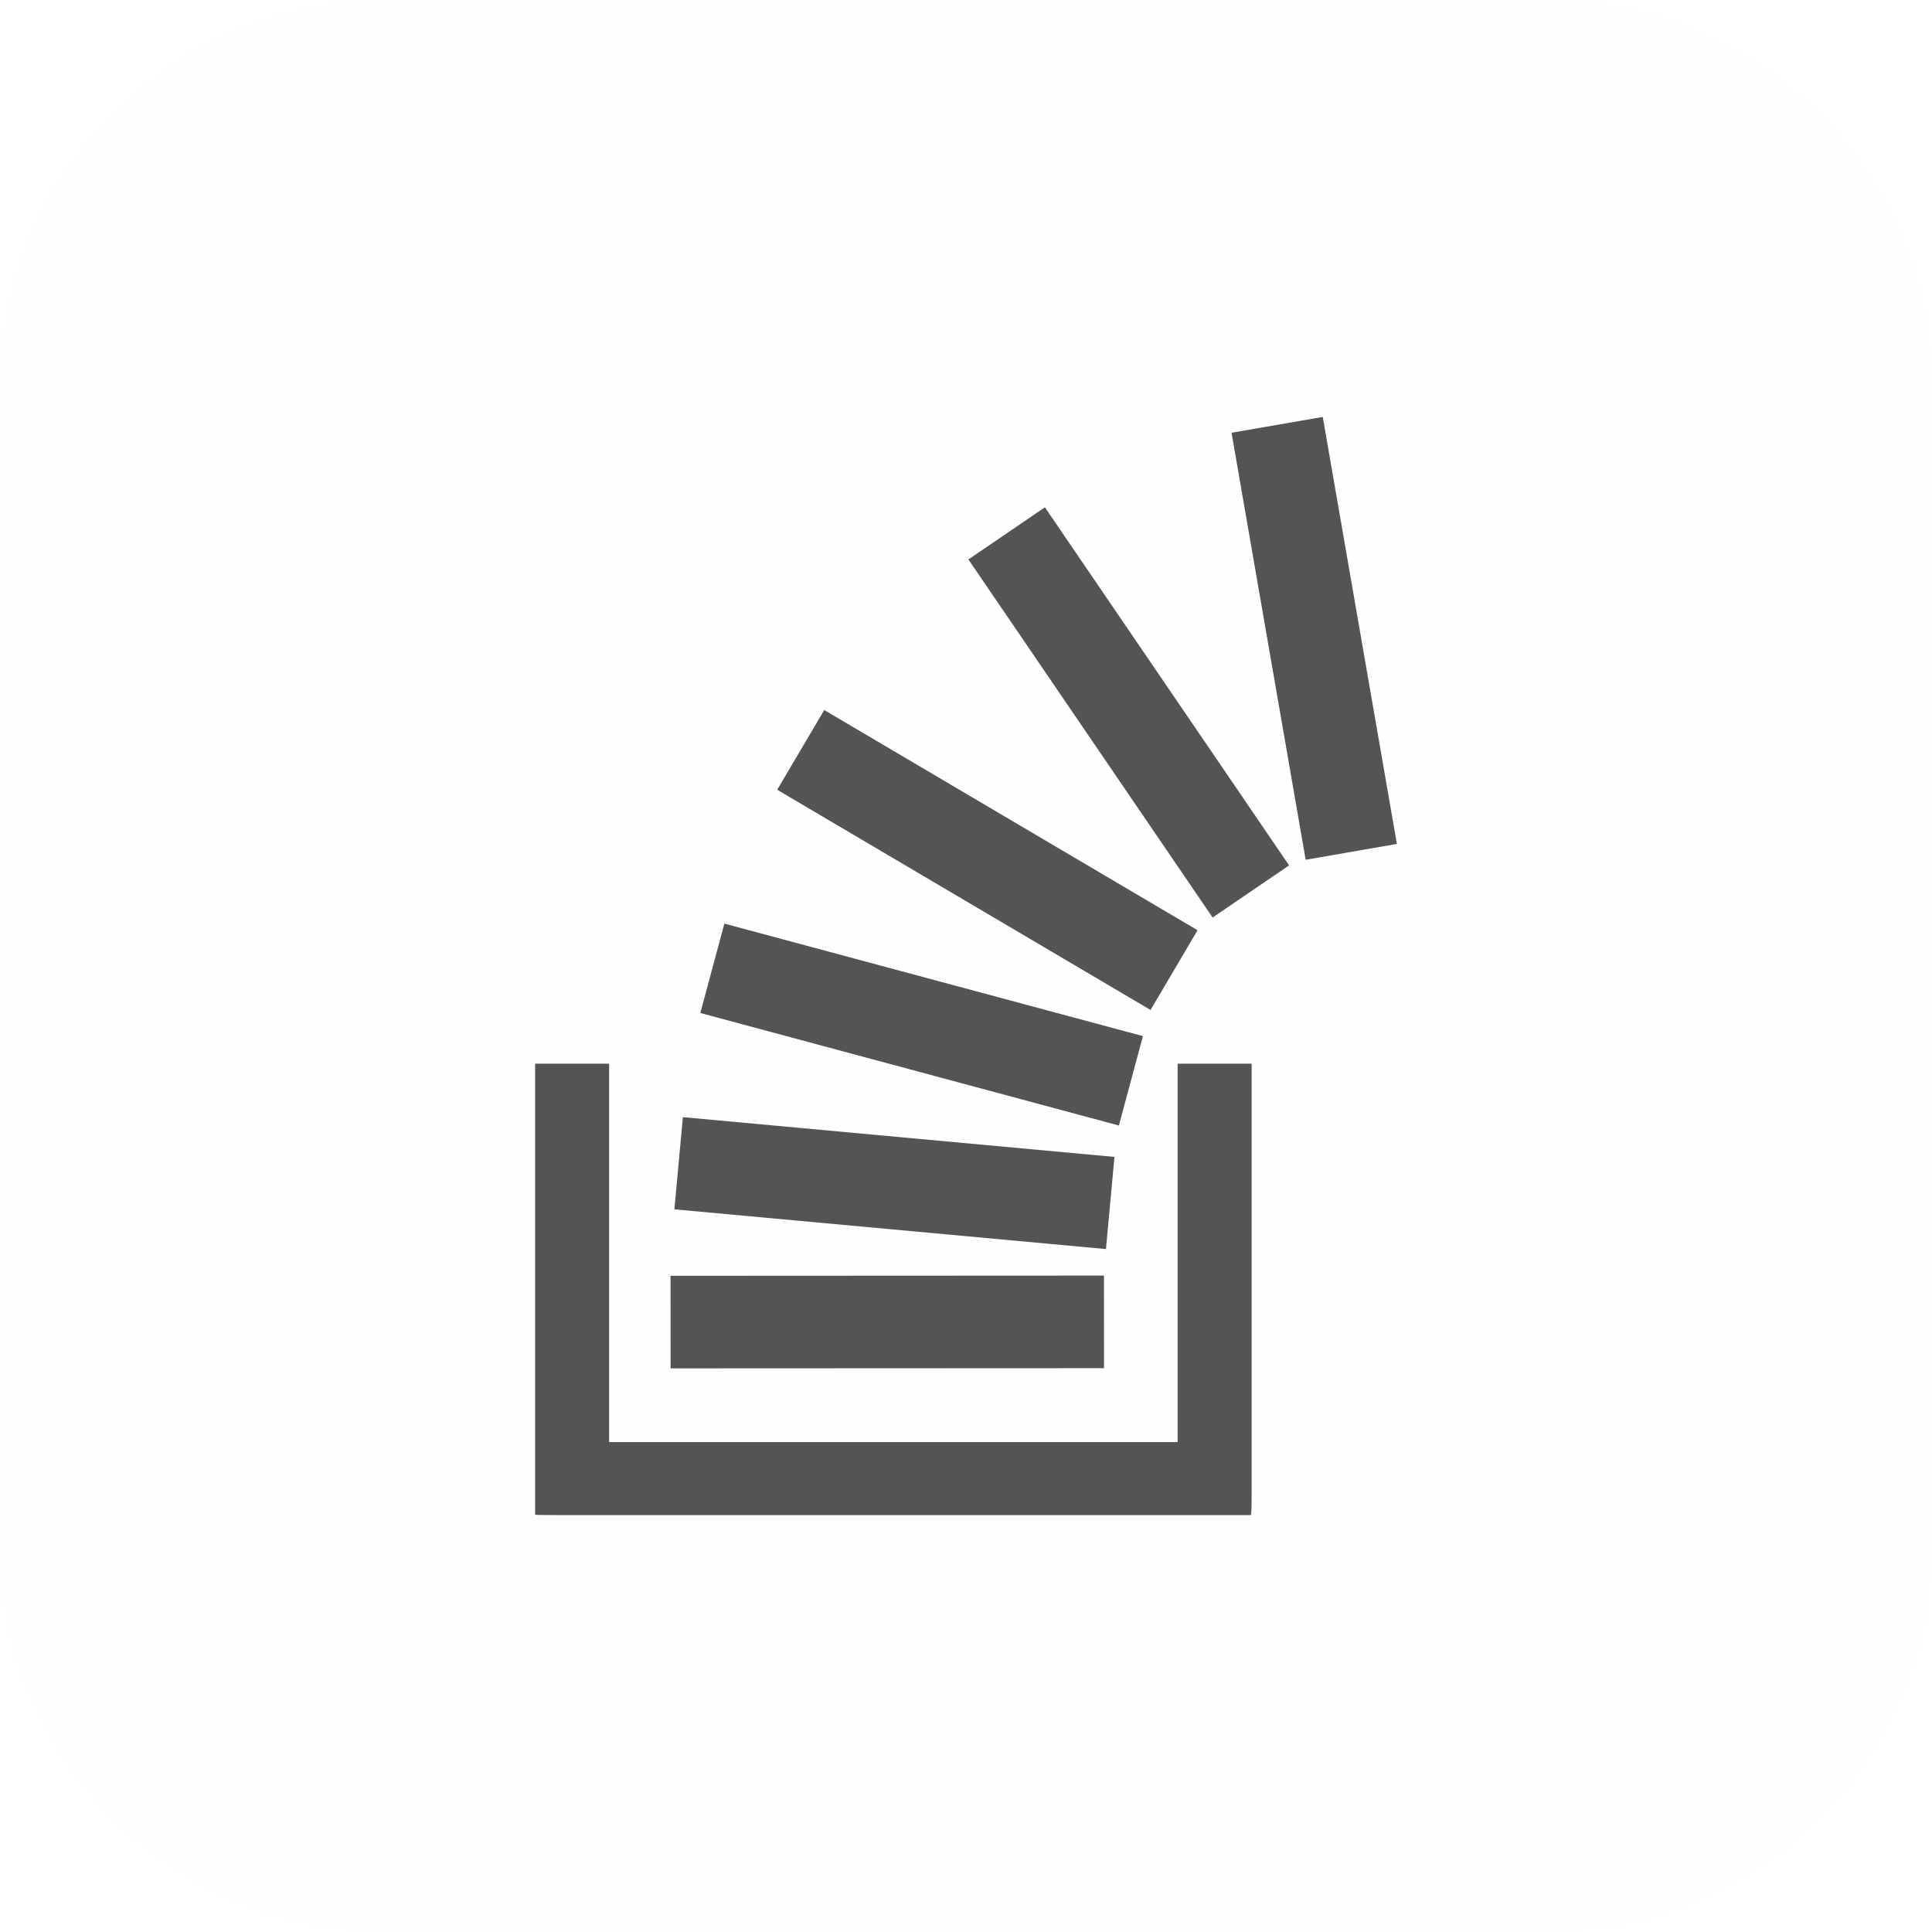
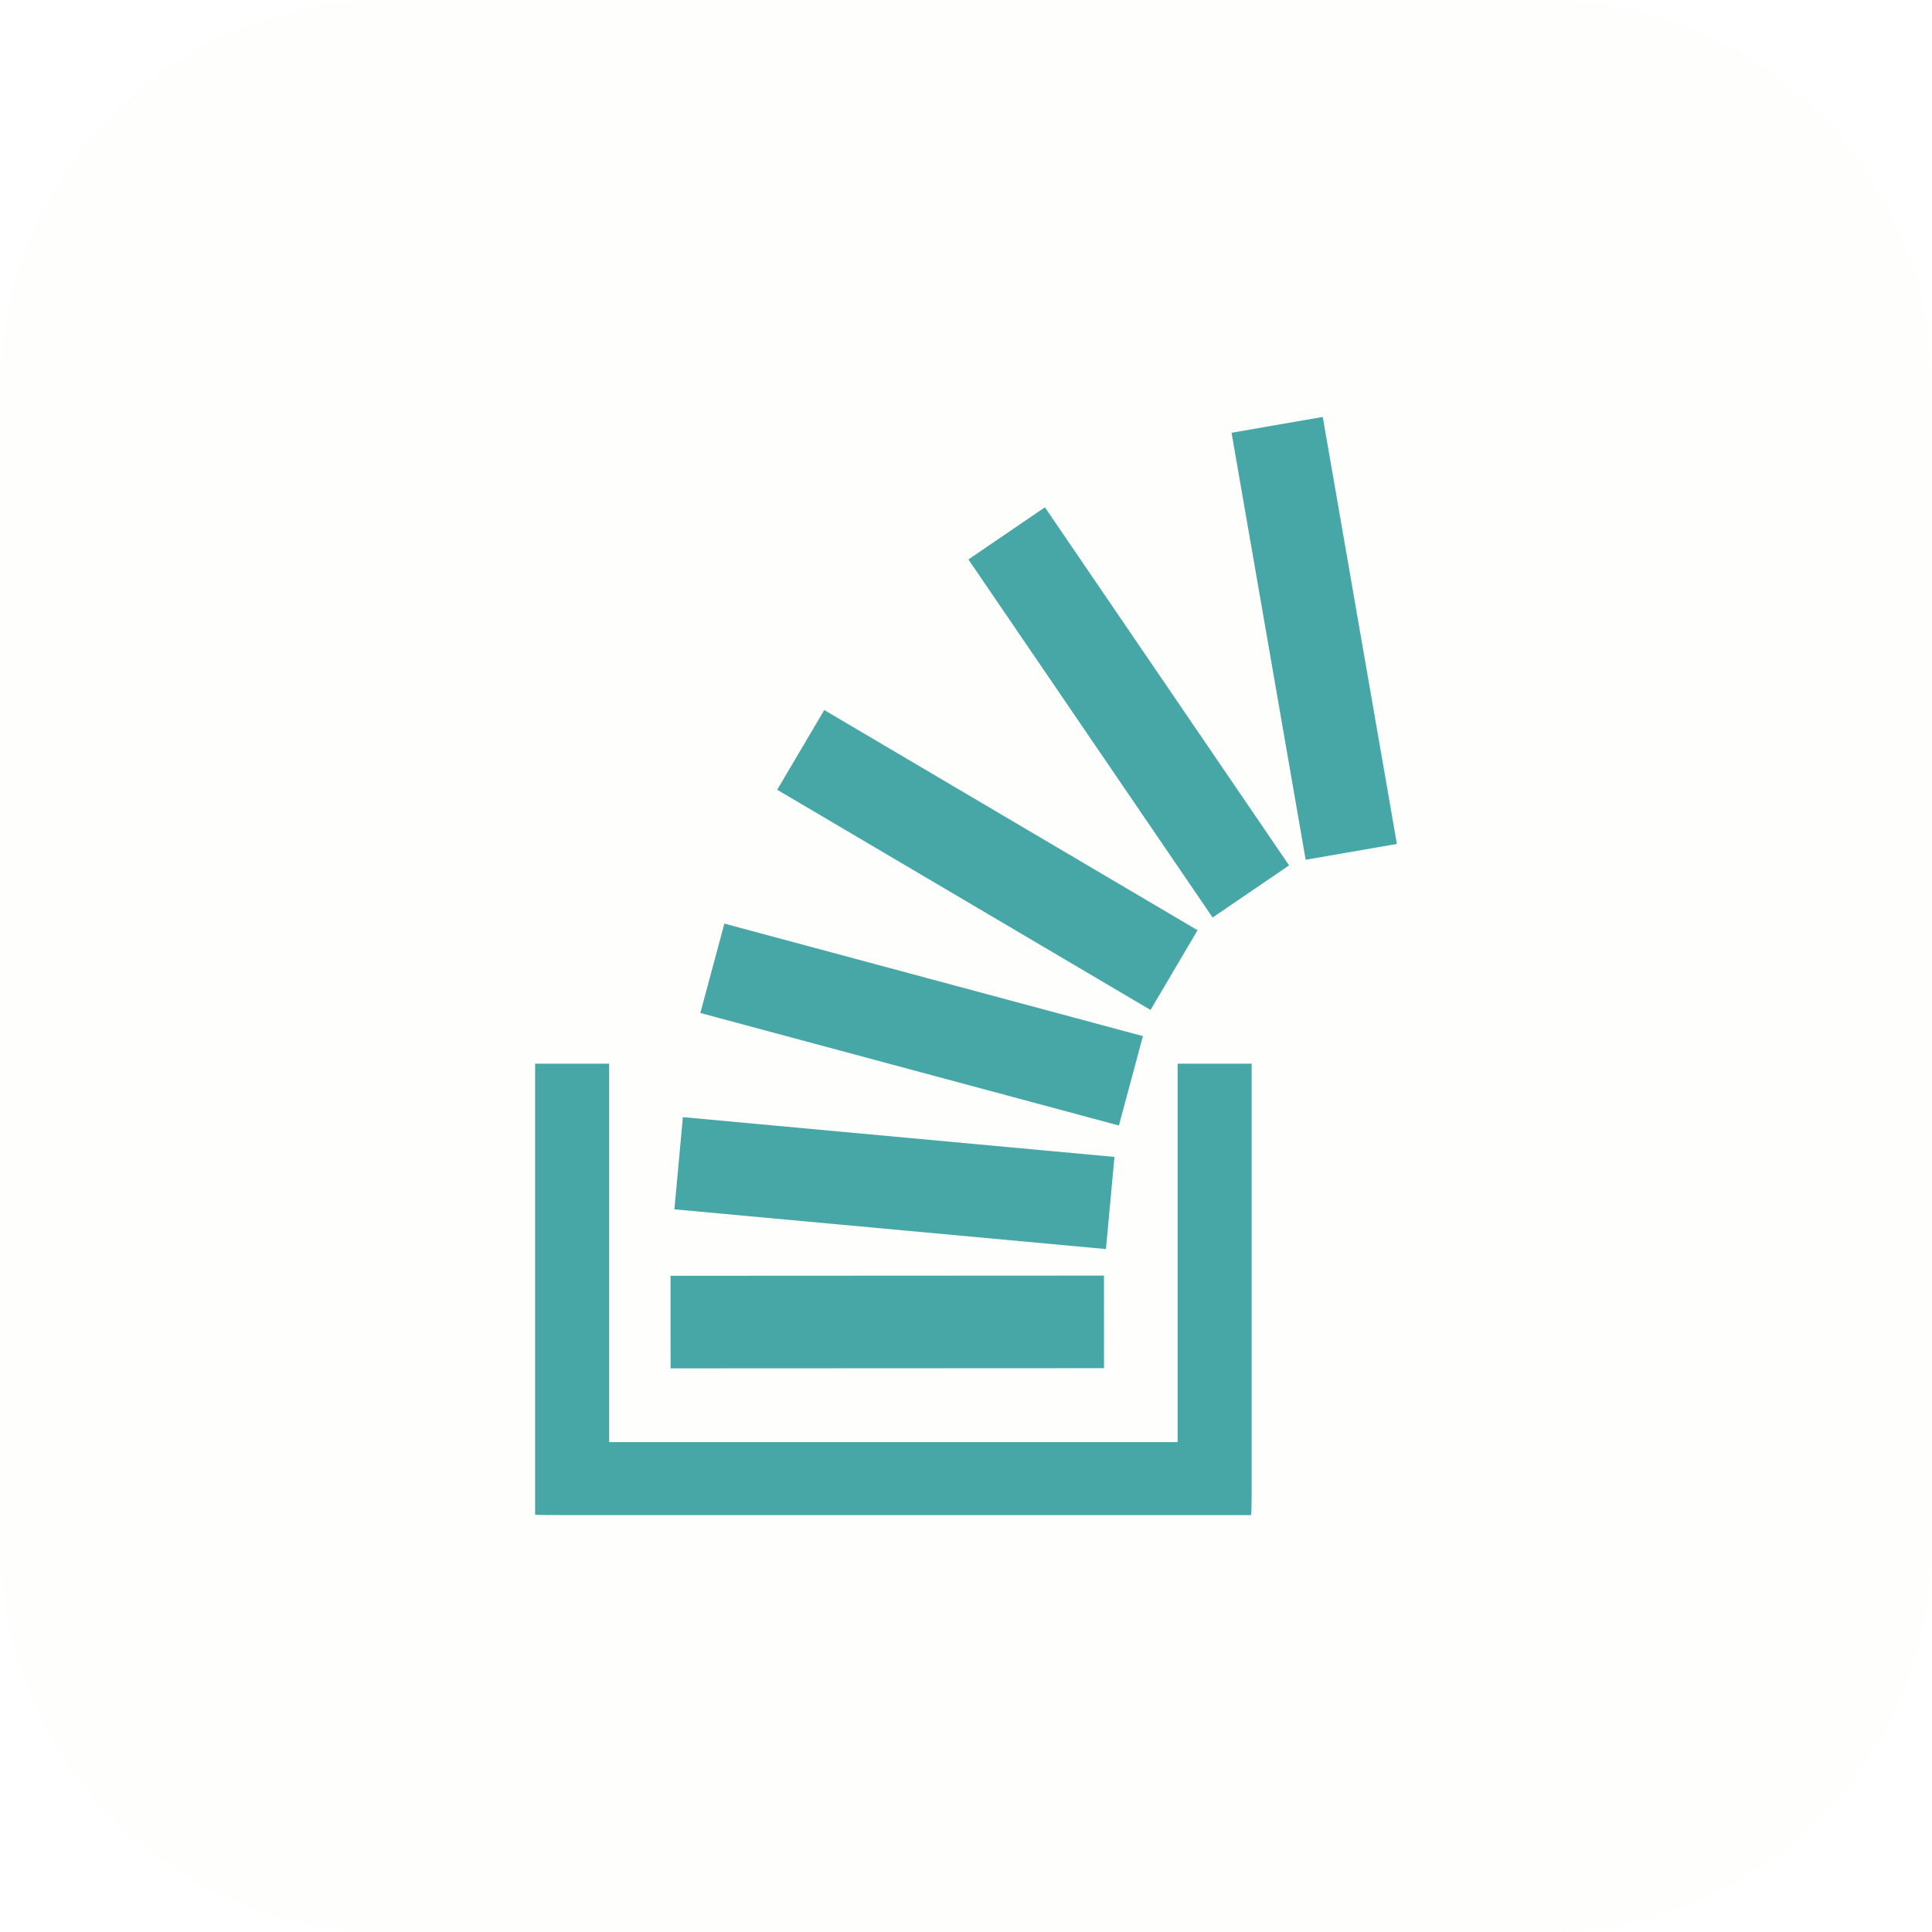
<svg xmlns="http://www.w3.org/2000/svg" id="stackoverflow" class="custom-icon" version="1.1" viewBox="0 0 100 100" style="height: 100px; width: 100px;">
  <rect class="outer-shape" x="0" y="0" width="100" height="100" rx="20" ry="20" style="opacity: 0.01; fill: rgb(72, 131, 0);" />
-   <path class="inner-shape" style="opacity: 0.94; fill: rgb(73, 73, 73);" transform="translate(21,21) scale(0.58)" d="M62.317,85.89l-38.679,0.018l-0.004-8.261l38.678-0.019L62.317,85.89z M88.453,39.107L81.837,1l-8.14,1.413l6.615,38.107 L88.453,39.107z M63.248,67.037l-38.514-3.549l-0.758,8.227l38.514,3.546L63.248,67.037z M65.789,56.257L28.437,46.216l-2.146,7.978 l37.353,10.041L65.789,56.257z M70.664,46.808L37.35,27.158l-4.199,7.114l33.317,19.651L70.664,46.808z M78.833,41.021L57.041,9.065 l-6.826,4.654l21.793,31.955L78.833,41.021z M68.885,58.716v33.772H18.154V58.716h-6.607v40.253h0.066 C11.612,99,13.541,99,13.541,99h61.886v-0.031c0.065,0,0.065-1.93,0.065-1.93V58.716H68.885z" />
+   <path class="inner-shape" style="opacity: 0.94; fill: rgb(60,162,162);" transform="translate(21,21) scale(0.58)" d="M62.317,85.89l-38.679,0.018l-0.004-8.261l38.678-0.019L62.317,85.89z M88.453,39.107L81.837,1l-8.14,1.413l6.615,38.107 L88.453,39.107z M63.248,67.037l-38.514-3.549l-0.758,8.227l38.514,3.546L63.248,67.037z M65.789,56.257L28.437,46.216l-2.146,7.978 l37.353,10.041L65.789,56.257z M70.664,46.808L37.35,27.158l-4.199,7.114l33.317,19.651L70.664,46.808z M78.833,41.021L57.041,9.065 l-6.826,4.654l21.793,31.955L78.833,41.021z M68.885,58.716v33.772H18.154V58.716h-6.607v40.253h0.066 C11.612,99,13.541,99,13.541,99h61.886v-0.031c0.065,0,0.065-1.93,0.065-1.93V58.716H68.885z" />
</svg>
